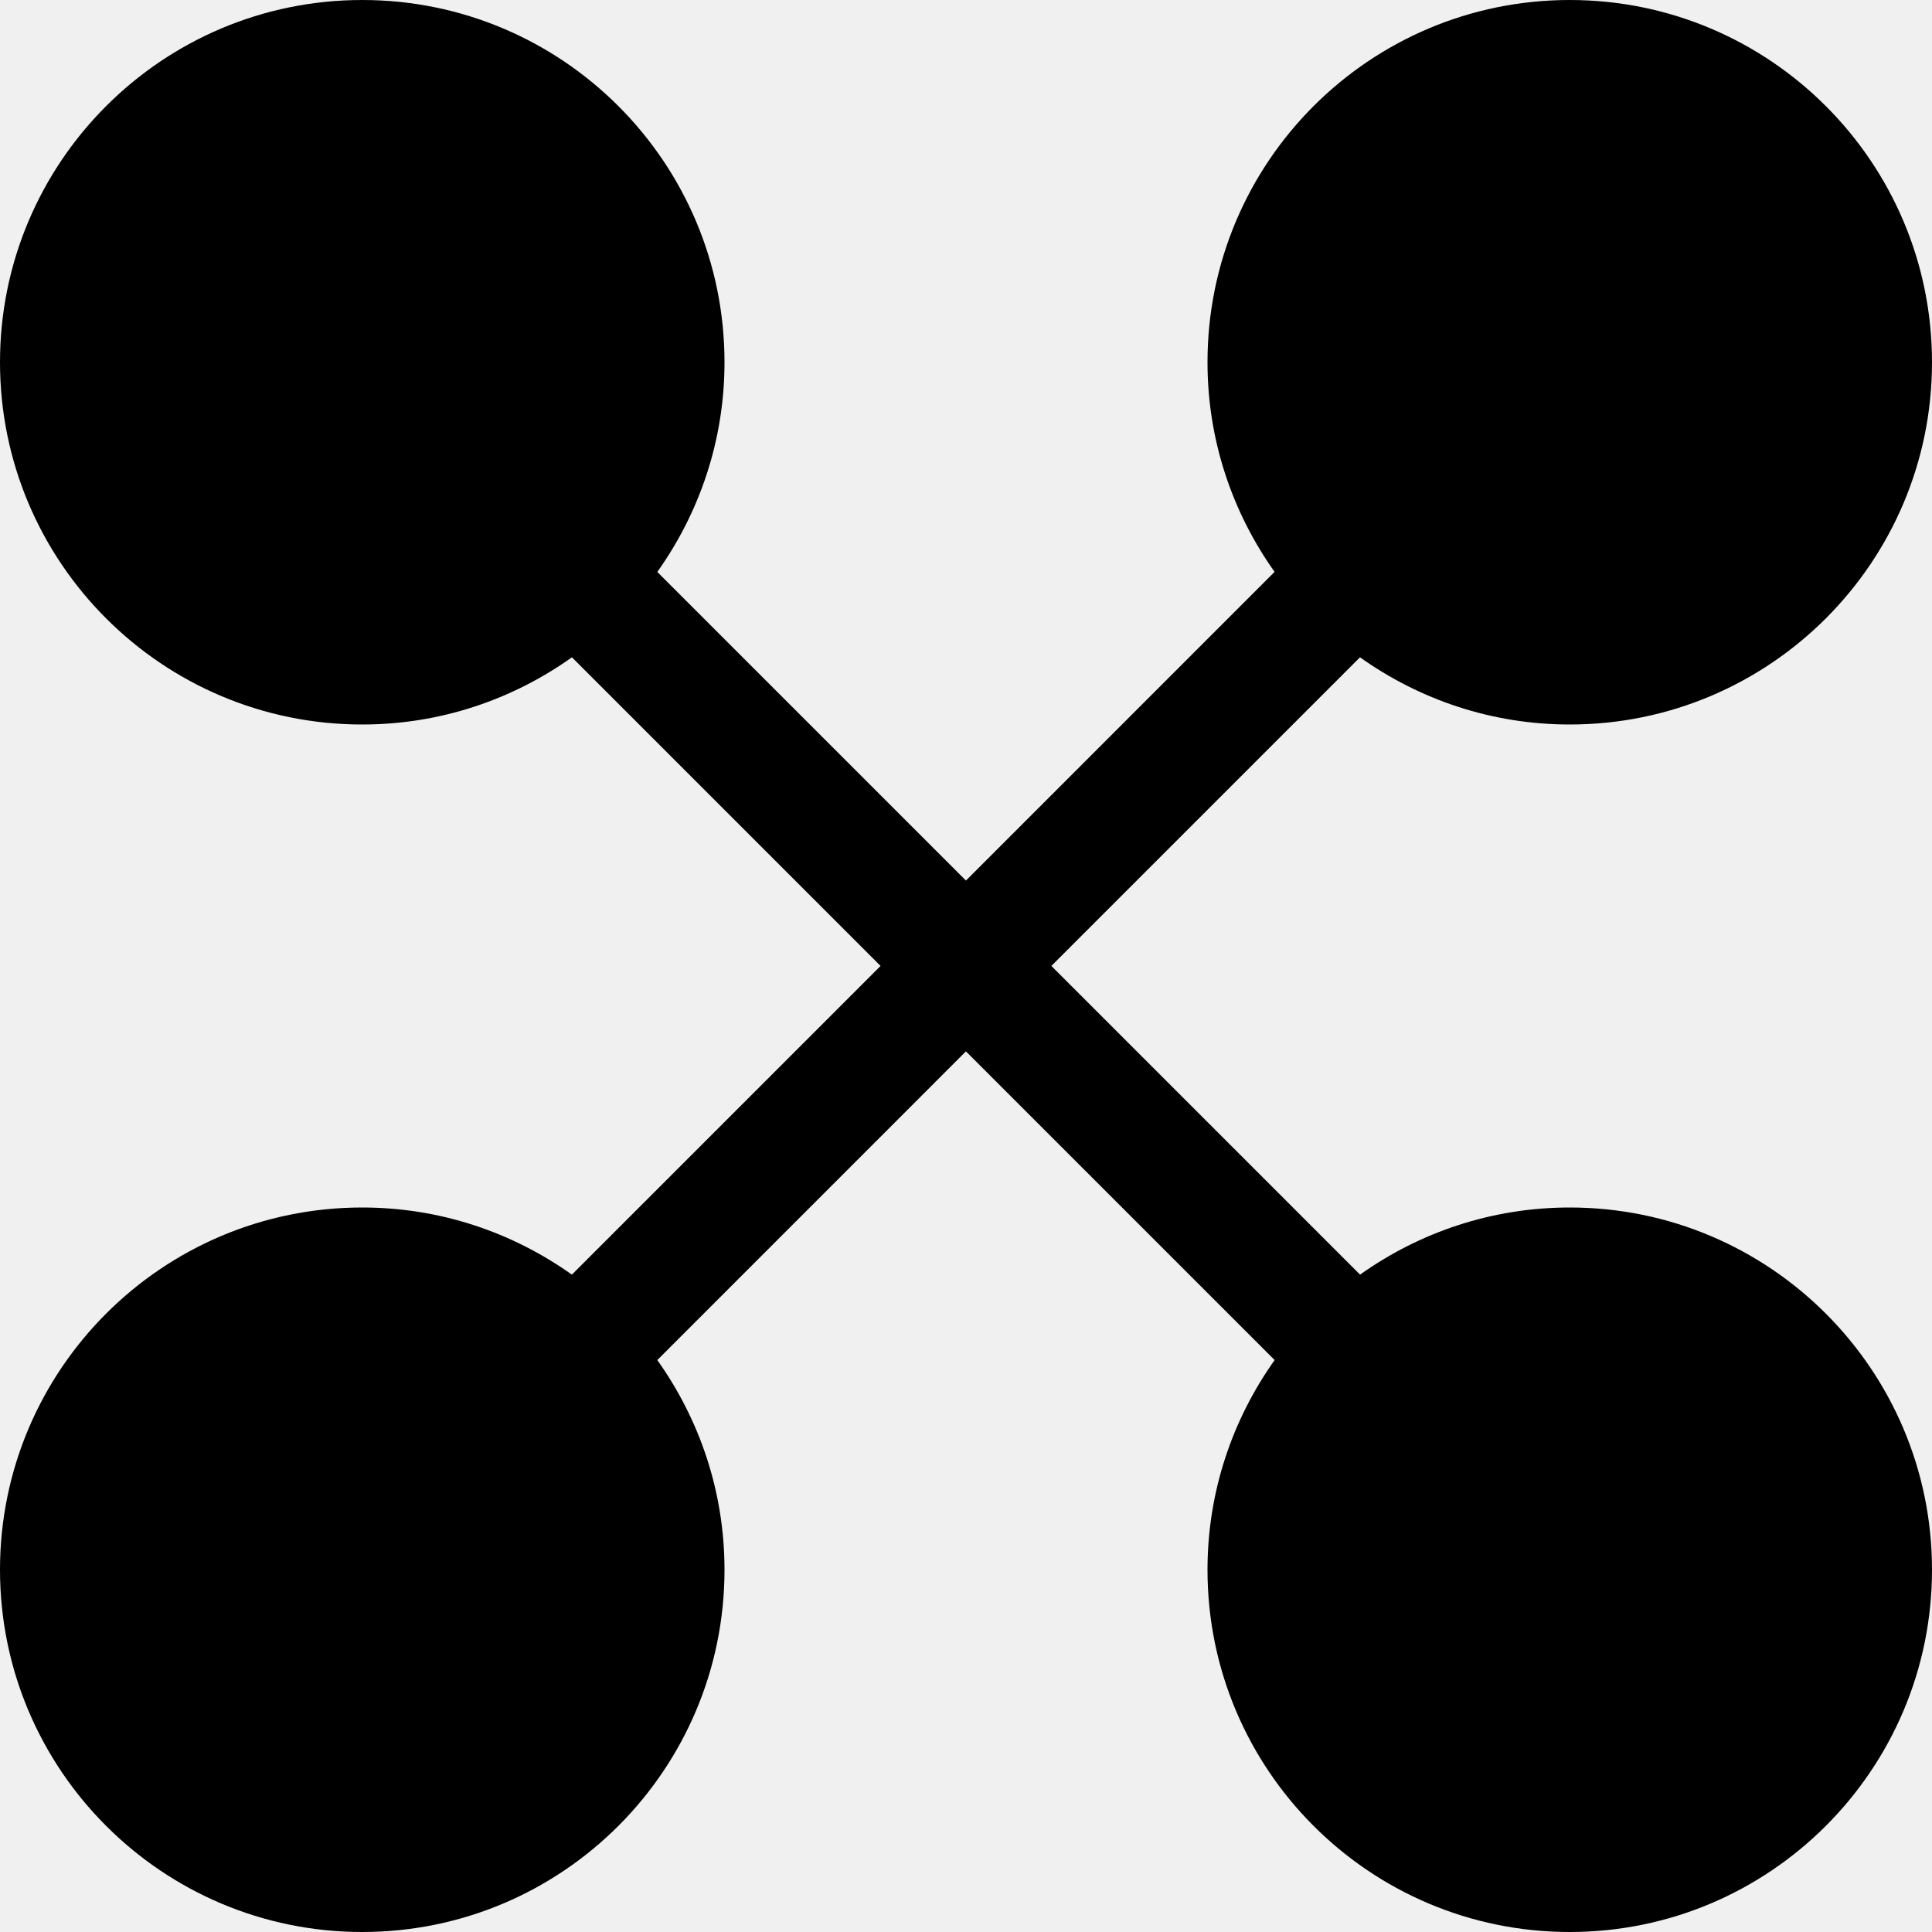
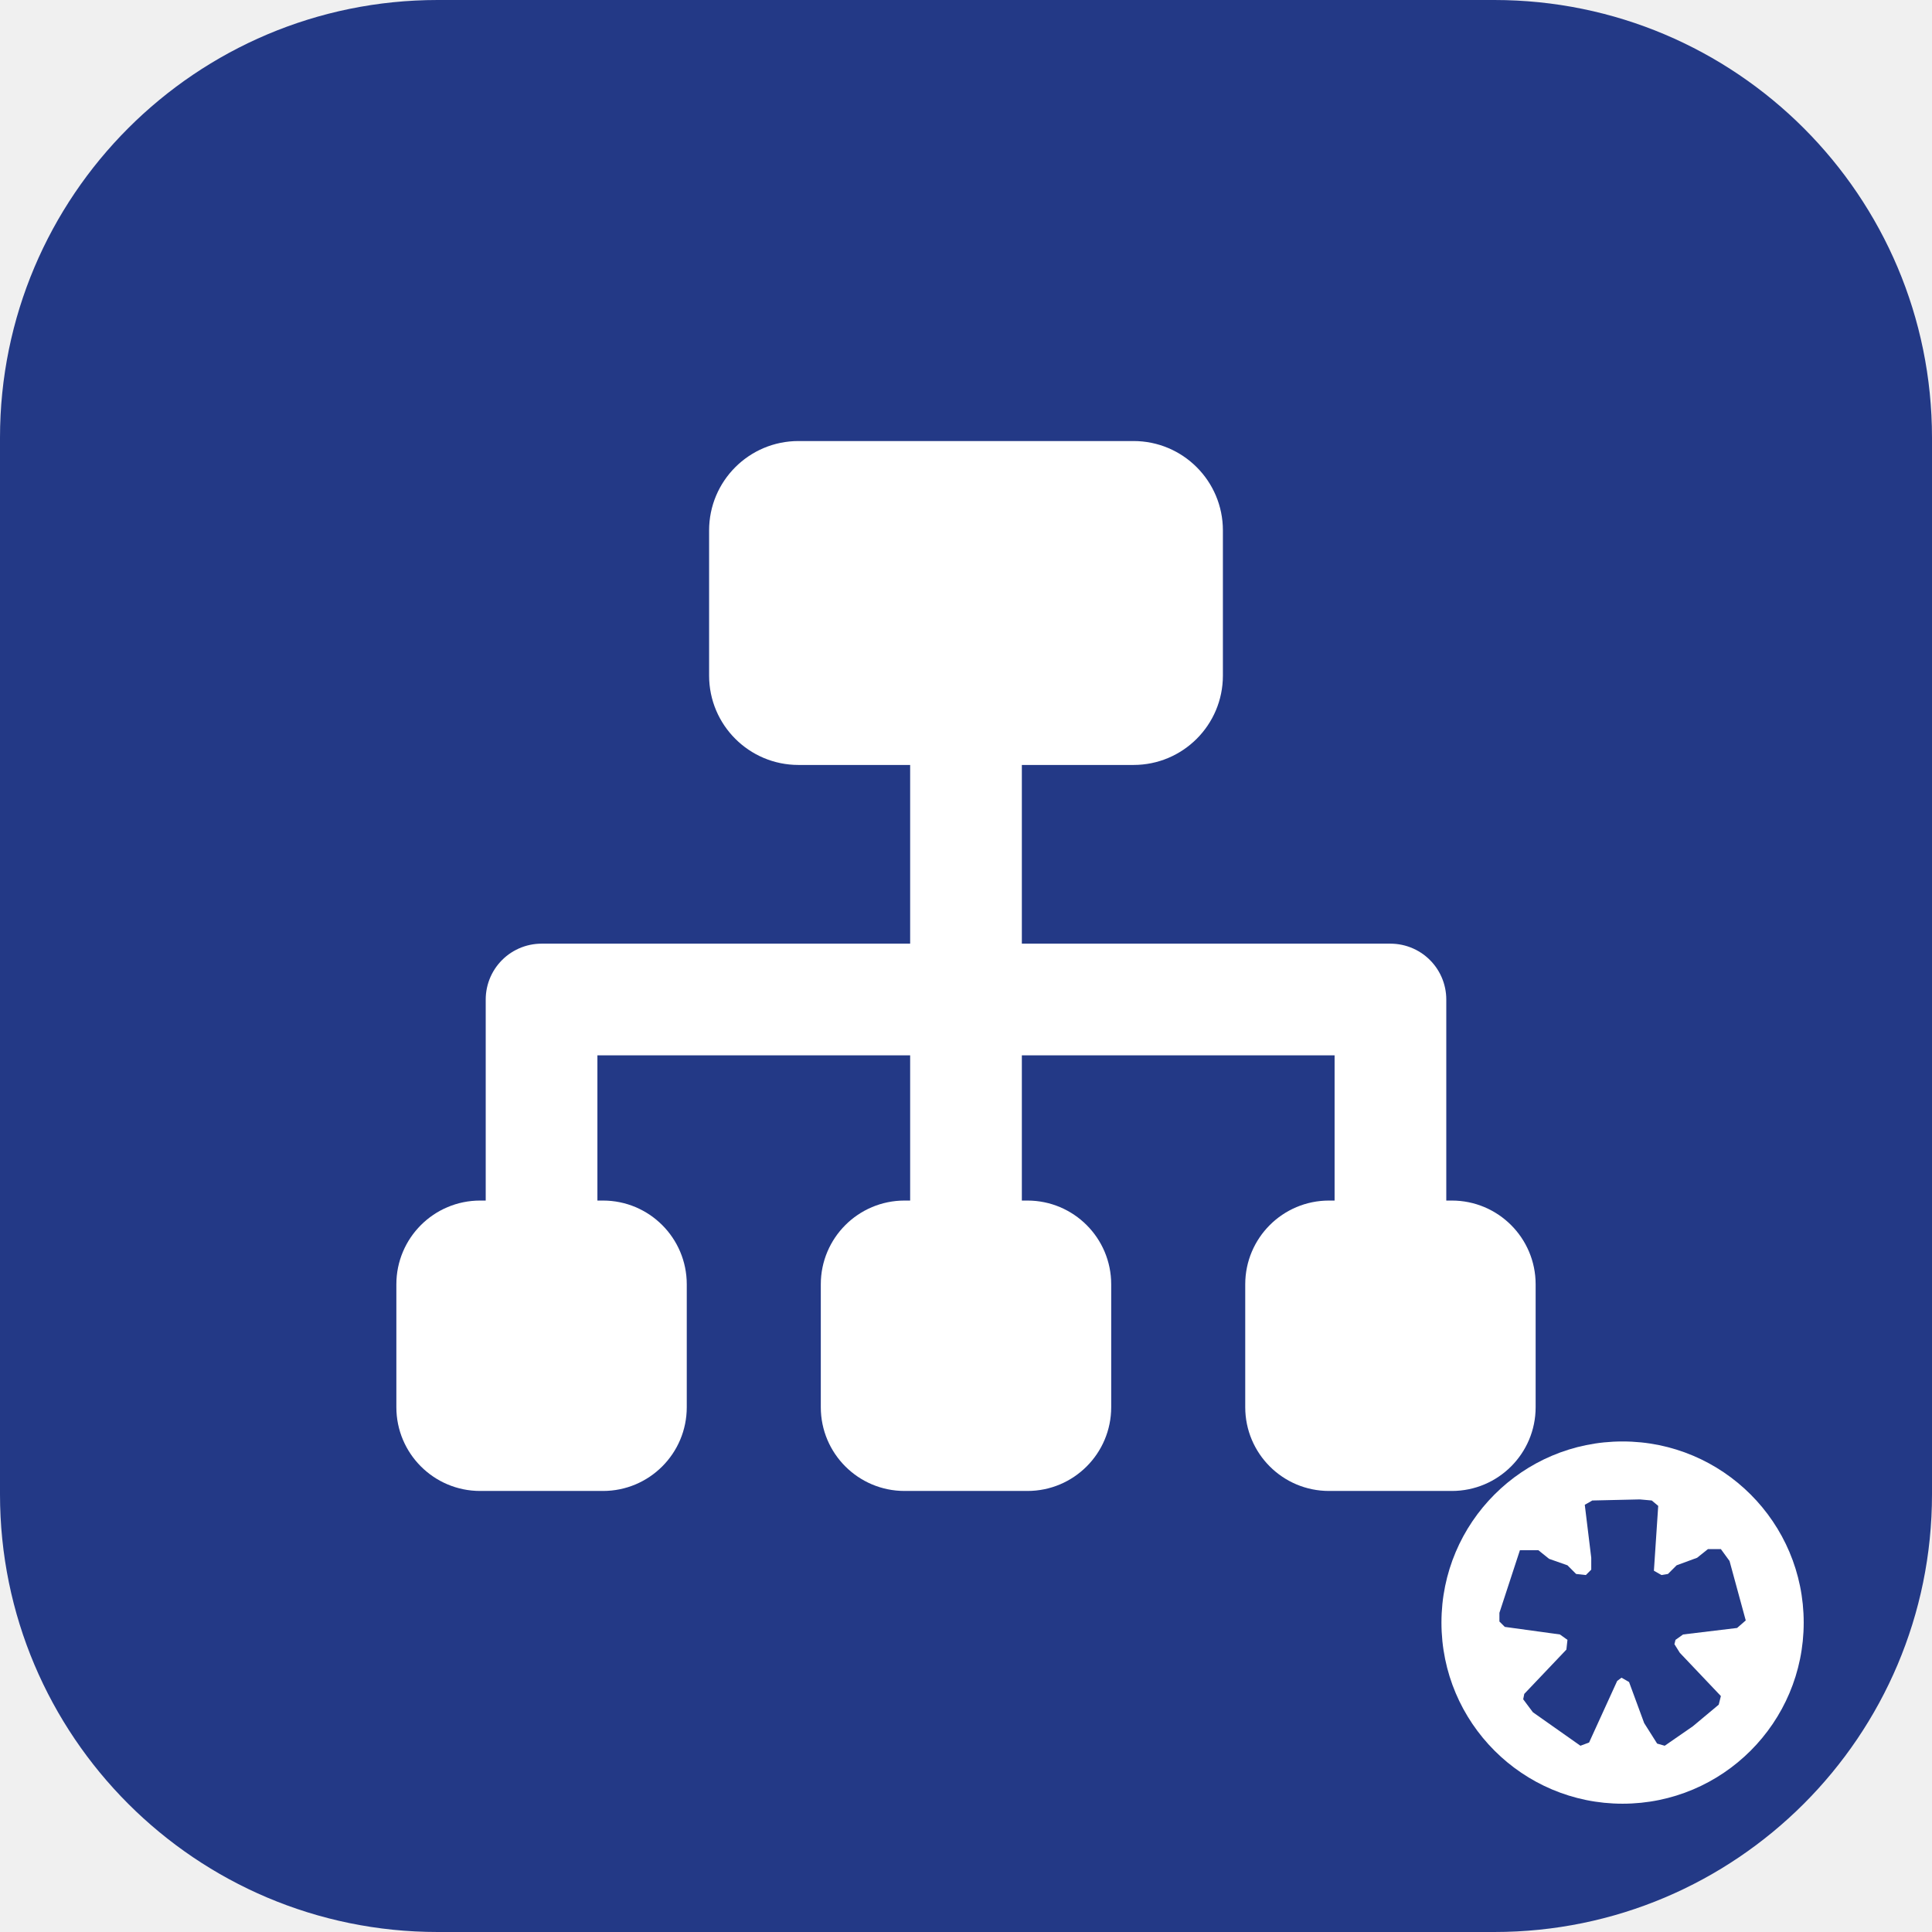
- <svg xmlns="http://www.w3.org/2000/svg" enable-background="new 0 0 32 32" height="32px" id="svg2" version="1.1" viewBox="0 0 32 32" width="32px" xml:space="preserve">
-   <g id="background">
-     <rect fill="none" height="32" width="32" />
+ <svg xmlns="http://www.w3.org/2000/svg" viewBox="0 0 256 256" width="256" height="256" role="img">
+   <rect width="256" height="256" rx="58" fill="#233986" />
+   <g transform="translate(128 128) scale(0.74) translate(-128 -128)">
+     <path d="M128 92v42M52 134h152M52 134v36M128 134v36M204 134v36" fill="none" stroke="#ffffff" stroke-width="20" stroke-linecap="round" />
+     <rect x="82" y="34" width="92" height="58" rx="16" fill="#ffffff" />
+     <rect x="26" y="170" width="52" height="52" rx="15" fill="#ffffff" />
+     <rect x="102" y="170" width="52" height="52" rx="15" fill="#ffffff" />
+     <rect x="178" y="170" width="52" height="52" rx="15" fill="#ffffff" />
  </g>
-   <g id="xml">
-     <path d="M26,20c-1.296,0-2.492,0.414-3.473,1.112l-5.113-5.113l5.112-5.112C23.507,11.585,24.703,12,26,12c3.312,0,6-2.687,6-6   s-2.688-6-6-6c-3.316,0-6,2.687-6,6c0,1.295,0.414,2.491,1.111,3.472l-5.112,5.113l-5.112-5.112C11.585,8.492,12,7.295,12,6   c0-3.313-2.686-6-6-6S0,2.687,0,6s2.686,6,6,6c1.296,0,2.492-0.415,3.473-1.113l5.112,5.112l-5.113,5.113   C8.491,20.414,7.295,20,6,20c-3.314,0-6,2.688-6,6s2.686,6,6,6s6-2.688,6-6c0-1.296-0.415-2.492-1.113-3.473l5.112-5.113   l5.113,5.113C20.414,23.509,20,24.705,20,26c0,3.312,2.684,6,6,6c3.312,0,6-2.688,6-6S29.312,20,26,20z" />
+   <g>
+     <circle cx="215" cy="215" r="24" fill="#ffffff" />
+     <g transform="translate(198.68 198.68) scale(0.51)">
+       <path d="M36.49 0.00 L39.58 0.28 L41.26 1.68 L40.14 18.53 L42.11 19.65 L43.79 19.37 L46.04 17.12 L51.37 15.16 L54.18 12.91 L57.54 12.91 L59.79 16.00 L64.00 31.44 L61.75 33.40 L47.72 35.09 L45.75 36.49 L45.47 37.61 L46.88 39.86 L57.54 51.09 L56.98 53.33 L50.25 58.95 L42.95 64.00 L40.98 63.44 L37.61 58.11 L33.68 47.44 L31.72 46.32 L30.60 47.16 L23.30 63.16 L21.05 64.00 L8.70 55.30 L6.18 51.93 L6.46 50.53 L17.40 39.02 L17.68 36.49 L15.72 35.09 L1.40 33.12 L0.00 31.72 L0.00 29.47 L5.33 13.19 L10.11 13.19 L12.91 15.44 L17.68 17.12 L19.93 19.37 L22.46 19.65 L23.86 18.25 L23.86 15.16 L22.18 1.40 L24.14 0.28 Z" fill="#233986" />
+     </g>
  </g>
</svg>
